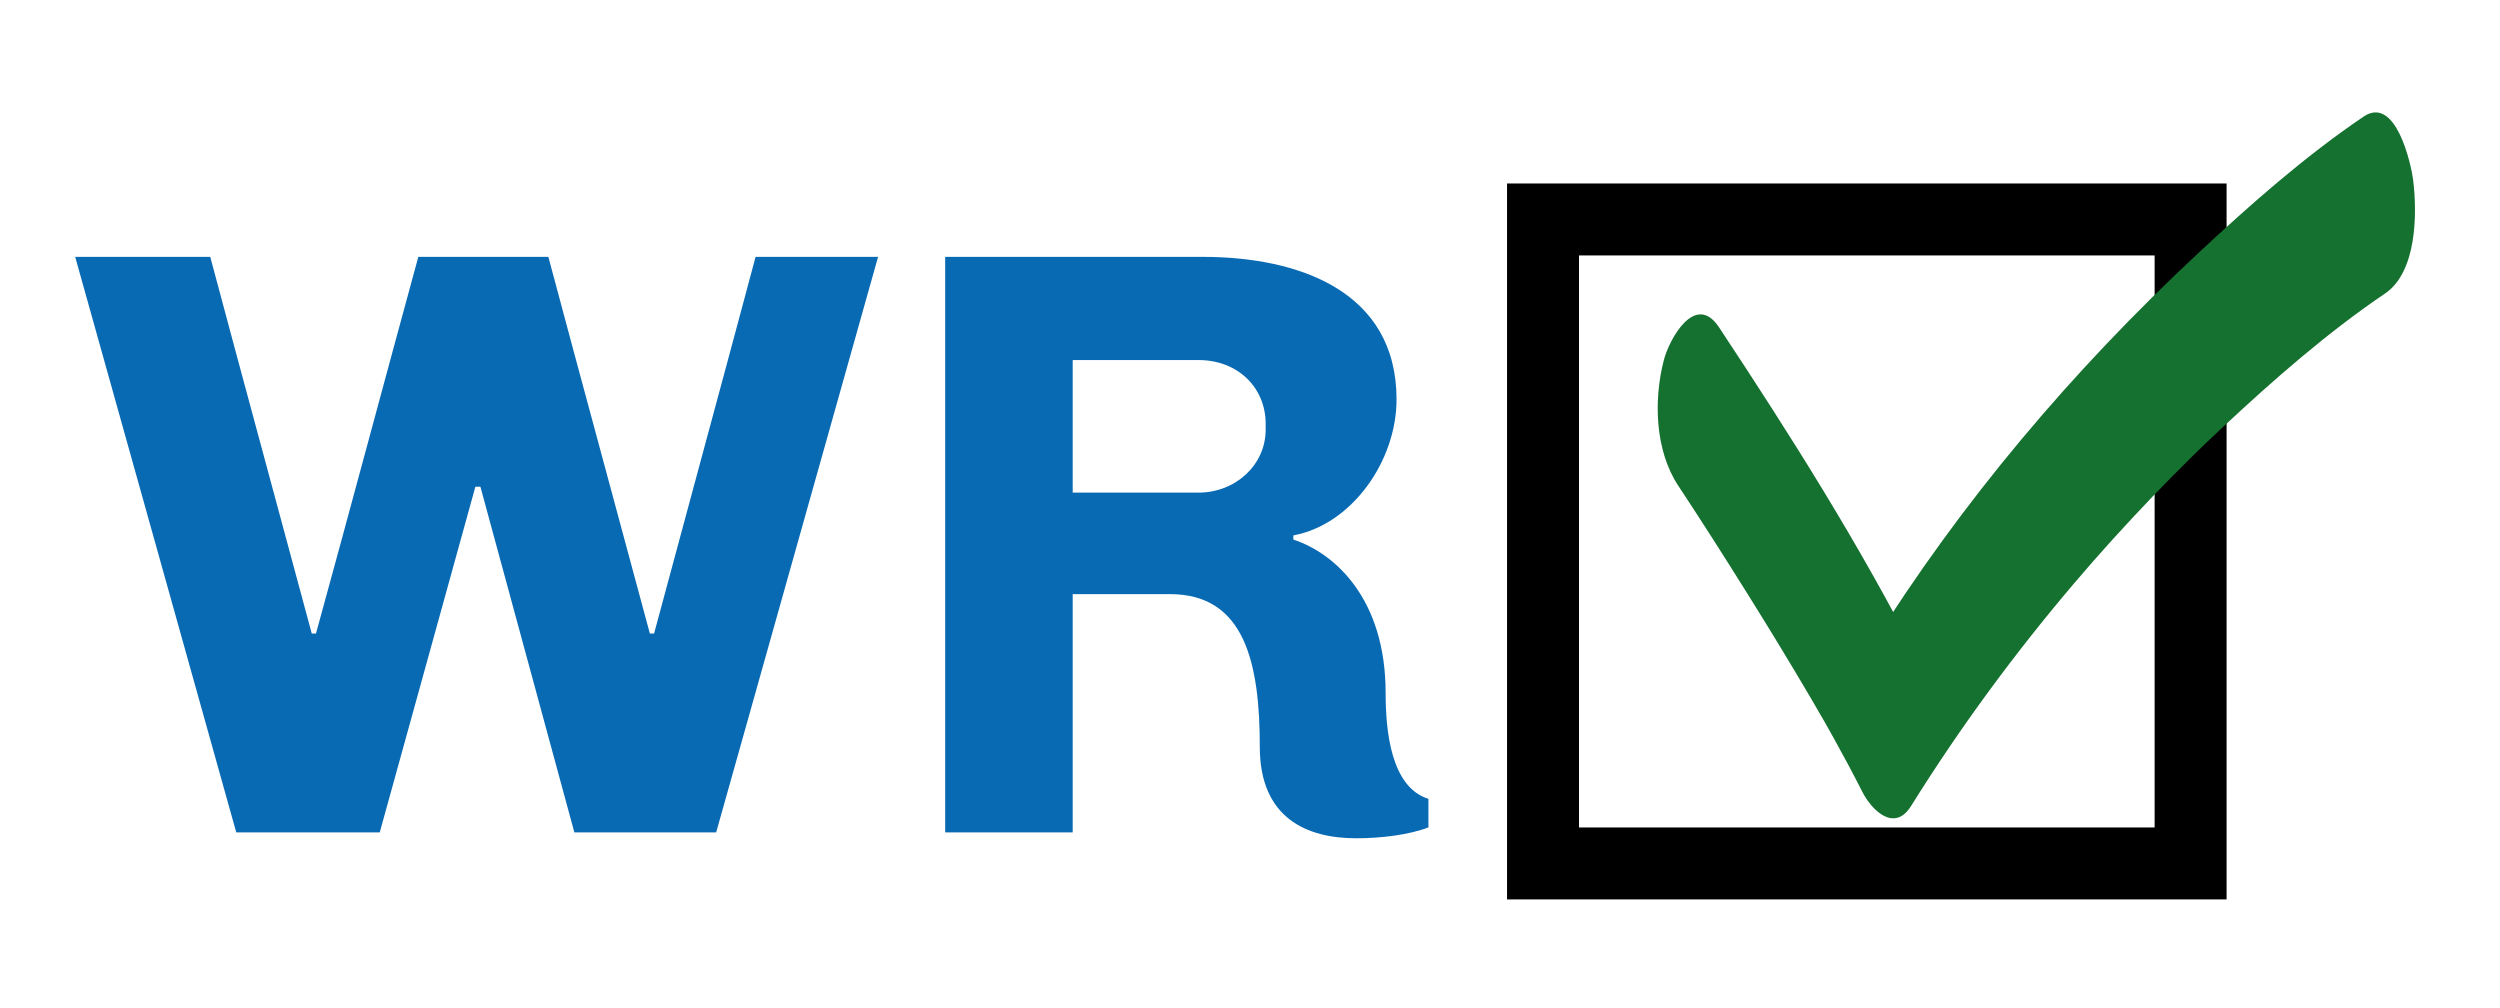
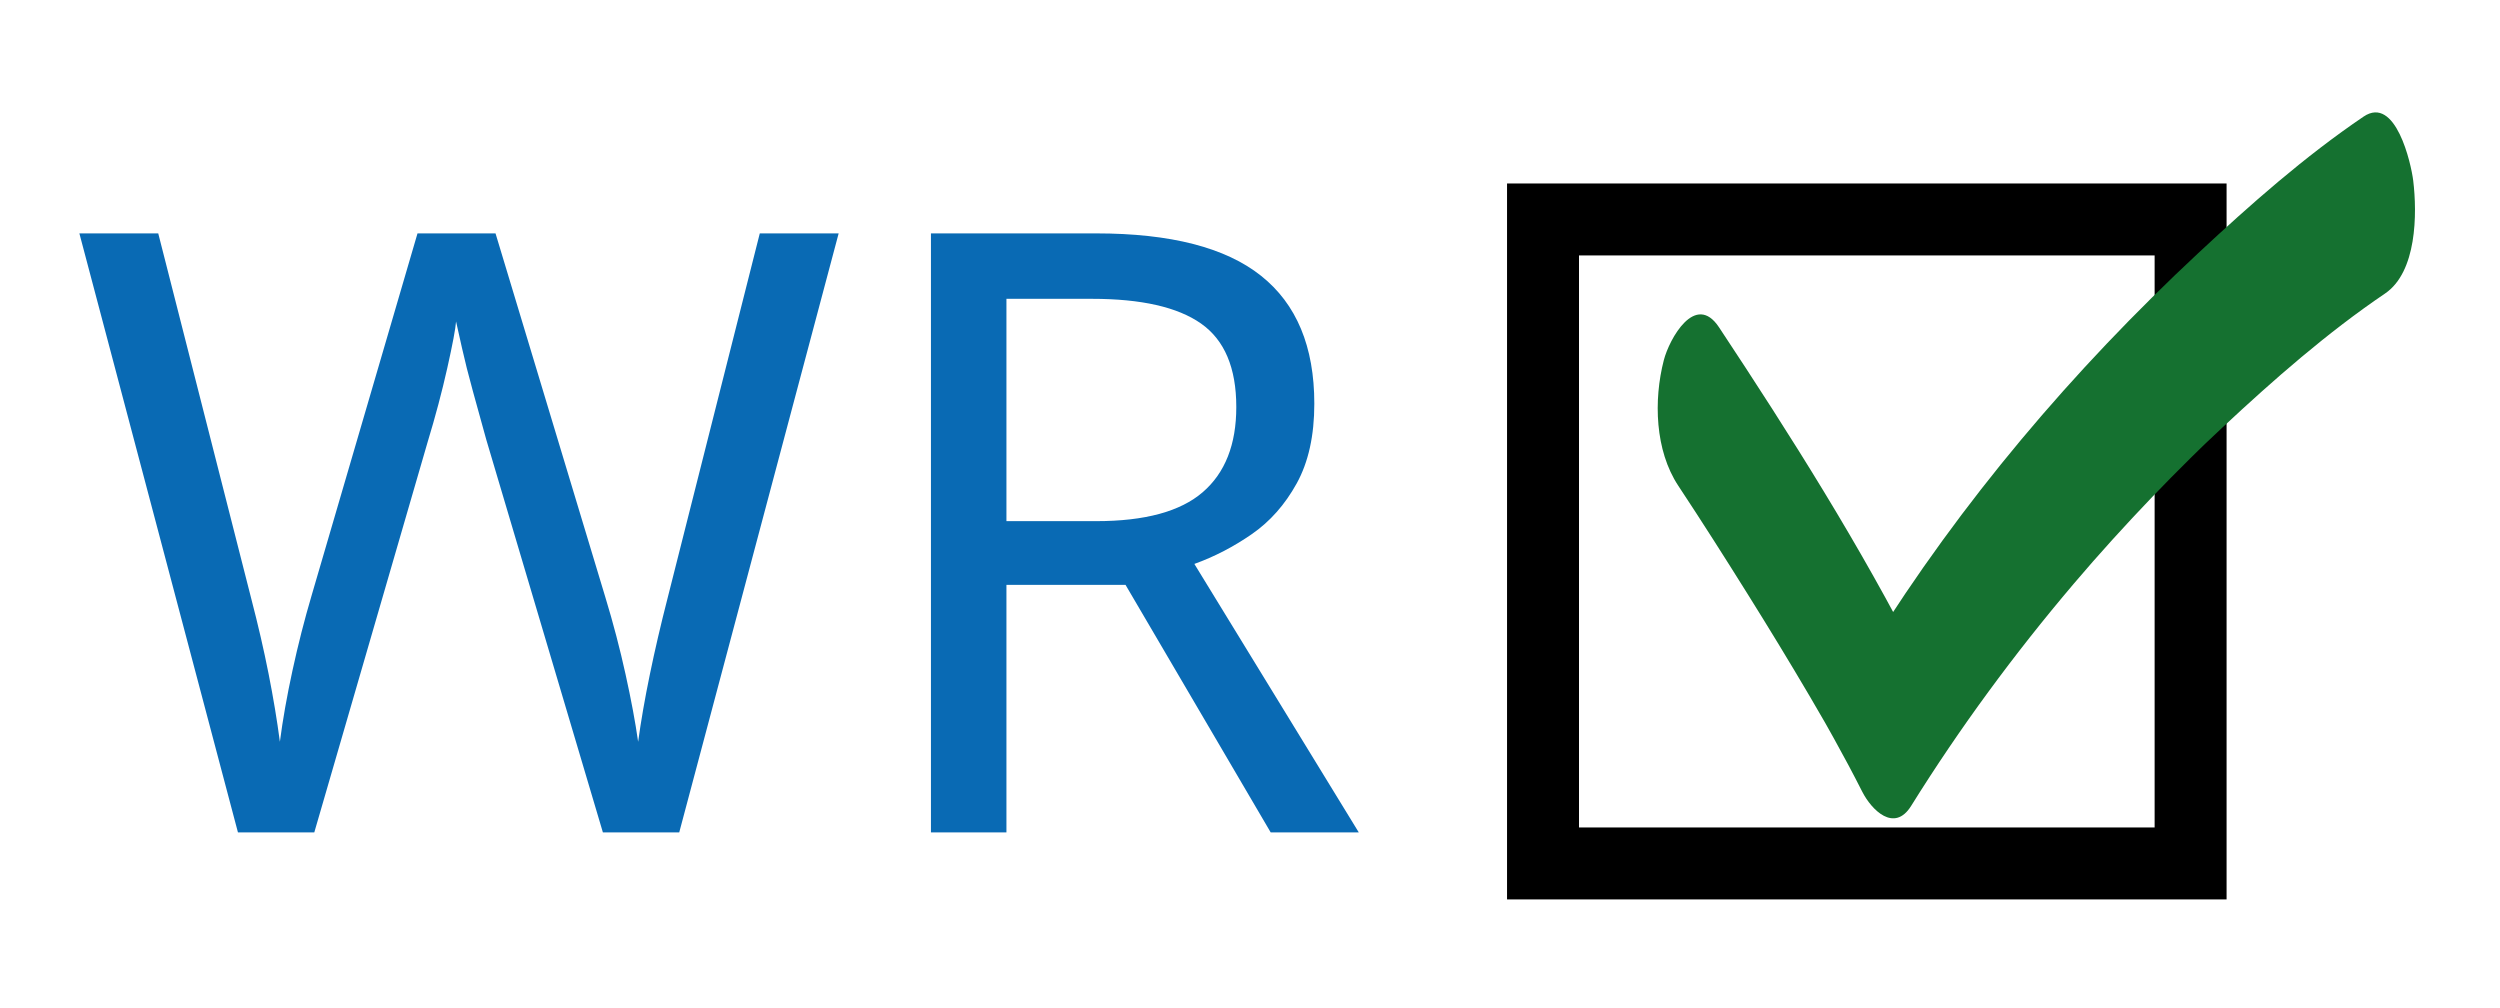
<svg xmlns="http://www.w3.org/2000/svg" version="1.1" id="Layer_1" x="0px" y="0px" width="694.893px" height="280px" viewBox="0 0 694.893 280" enable-background="new 0 0 694.893 280" xml:space="preserve">
-   <g>
-     <path fill="#096AB4" d="M105.55,231.372H65.672L20.898,71.397h37.545c9.328,34.98,18.889,69.96,28.217,104.707h1.166   c9.561-34.747,18.889-69.727,28.45-104.707h36.146c9.328,34.98,18.889,69.96,28.217,104.707h1.166   c9.328-34.747,18.889-69.727,28.217-104.707h34.047l-45.007,159.975h-39.411l-26.118-96.079h-1.399L105.55,231.372z" />
-     <path fill="#096AB4" d="M376.986,233.005c-13.759,0-26.818-5.598-26.818-25.419c0-23.32-4.197-42.442-24.952-42.442h-27.052v66.229   h-35.446V71.397h71.593c26.352,0,53.869,9.328,53.869,39.644c0,17.023-12.359,34.747-28.684,37.778v1.166   c11.427,3.731,25.652,16.324,25.652,42.676c0,10.261,1.399,26.118,11.893,29.383v7.929   C391.678,232.071,383.749,233.005,376.986,233.005z M351.801,119.436v-1.632c0-10.028-7.696-17.723-18.656-17.723h-34.98v36.846   h34.98C343.405,136.926,351.801,129.23,351.801,119.436z" />
-   </g>
+   <text transform="matrix(1 0 0 1 19.2656 231.3721)" fill="#096AB4" font-family="'Chivo-Bold'" font-size="233.195">WR</text>
  <rect x="428.893" y="61" fill="none" stroke="#000000" stroke-width="20" stroke-miterlimit="10" width="180" height="179" />
  <g>
    <g>
      <path fill="#157130" d="M656.973,32.411c-16.398,11.107-31.5,24.464-45.949,37.939c-34.89,32.538-65.894,69.103-91.143,109.631    c4.532,1.329,9.064,2.658,13.597,3.987c-16.296-32.157-35.782-62.935-55.661-92.987c-6.567-9.928-13.824,3.226-15.352,9.148    c-2.858,11.09-2.463,25.08,4.025,34.889c6.614,9.998,13.043,20.121,19.396,30.286c5.831,9.329,11.553,18.727,17.131,28.208    c1.432,2.434,2.847,4.876,4.254,7.323c2.36,4.105-1.828-3.236,0.48,0.851c0.674,1.191,1.339,2.388,2.005,3.584    c2.71,4.87,5.334,9.789,7.854,14.761c2.587,5.105,8.914,11.503,13.597,3.987c13.498-21.667,28.638-42.236,45.152-61.697    c7.061-8.319,14.405-16.396,21.949-24.277c3.443-3.598,6.948-7.137,10.487-10.64c0.923-0.913,1.852-1.819,2.78-2.726    c0.265-0.258,3.321-3.204,0.965-0.945c1.761-1.687,3.538-3.356,5.321-5.02c14.156-13.202,29.013-26.245,45.075-37.125    c8.851-5.995,8.95-22.167,7.837-31.368C670.203,45.503,665.902,26.362,656.973,32.411L656.973,32.411z" />
    </g>
  </g>
</svg>
